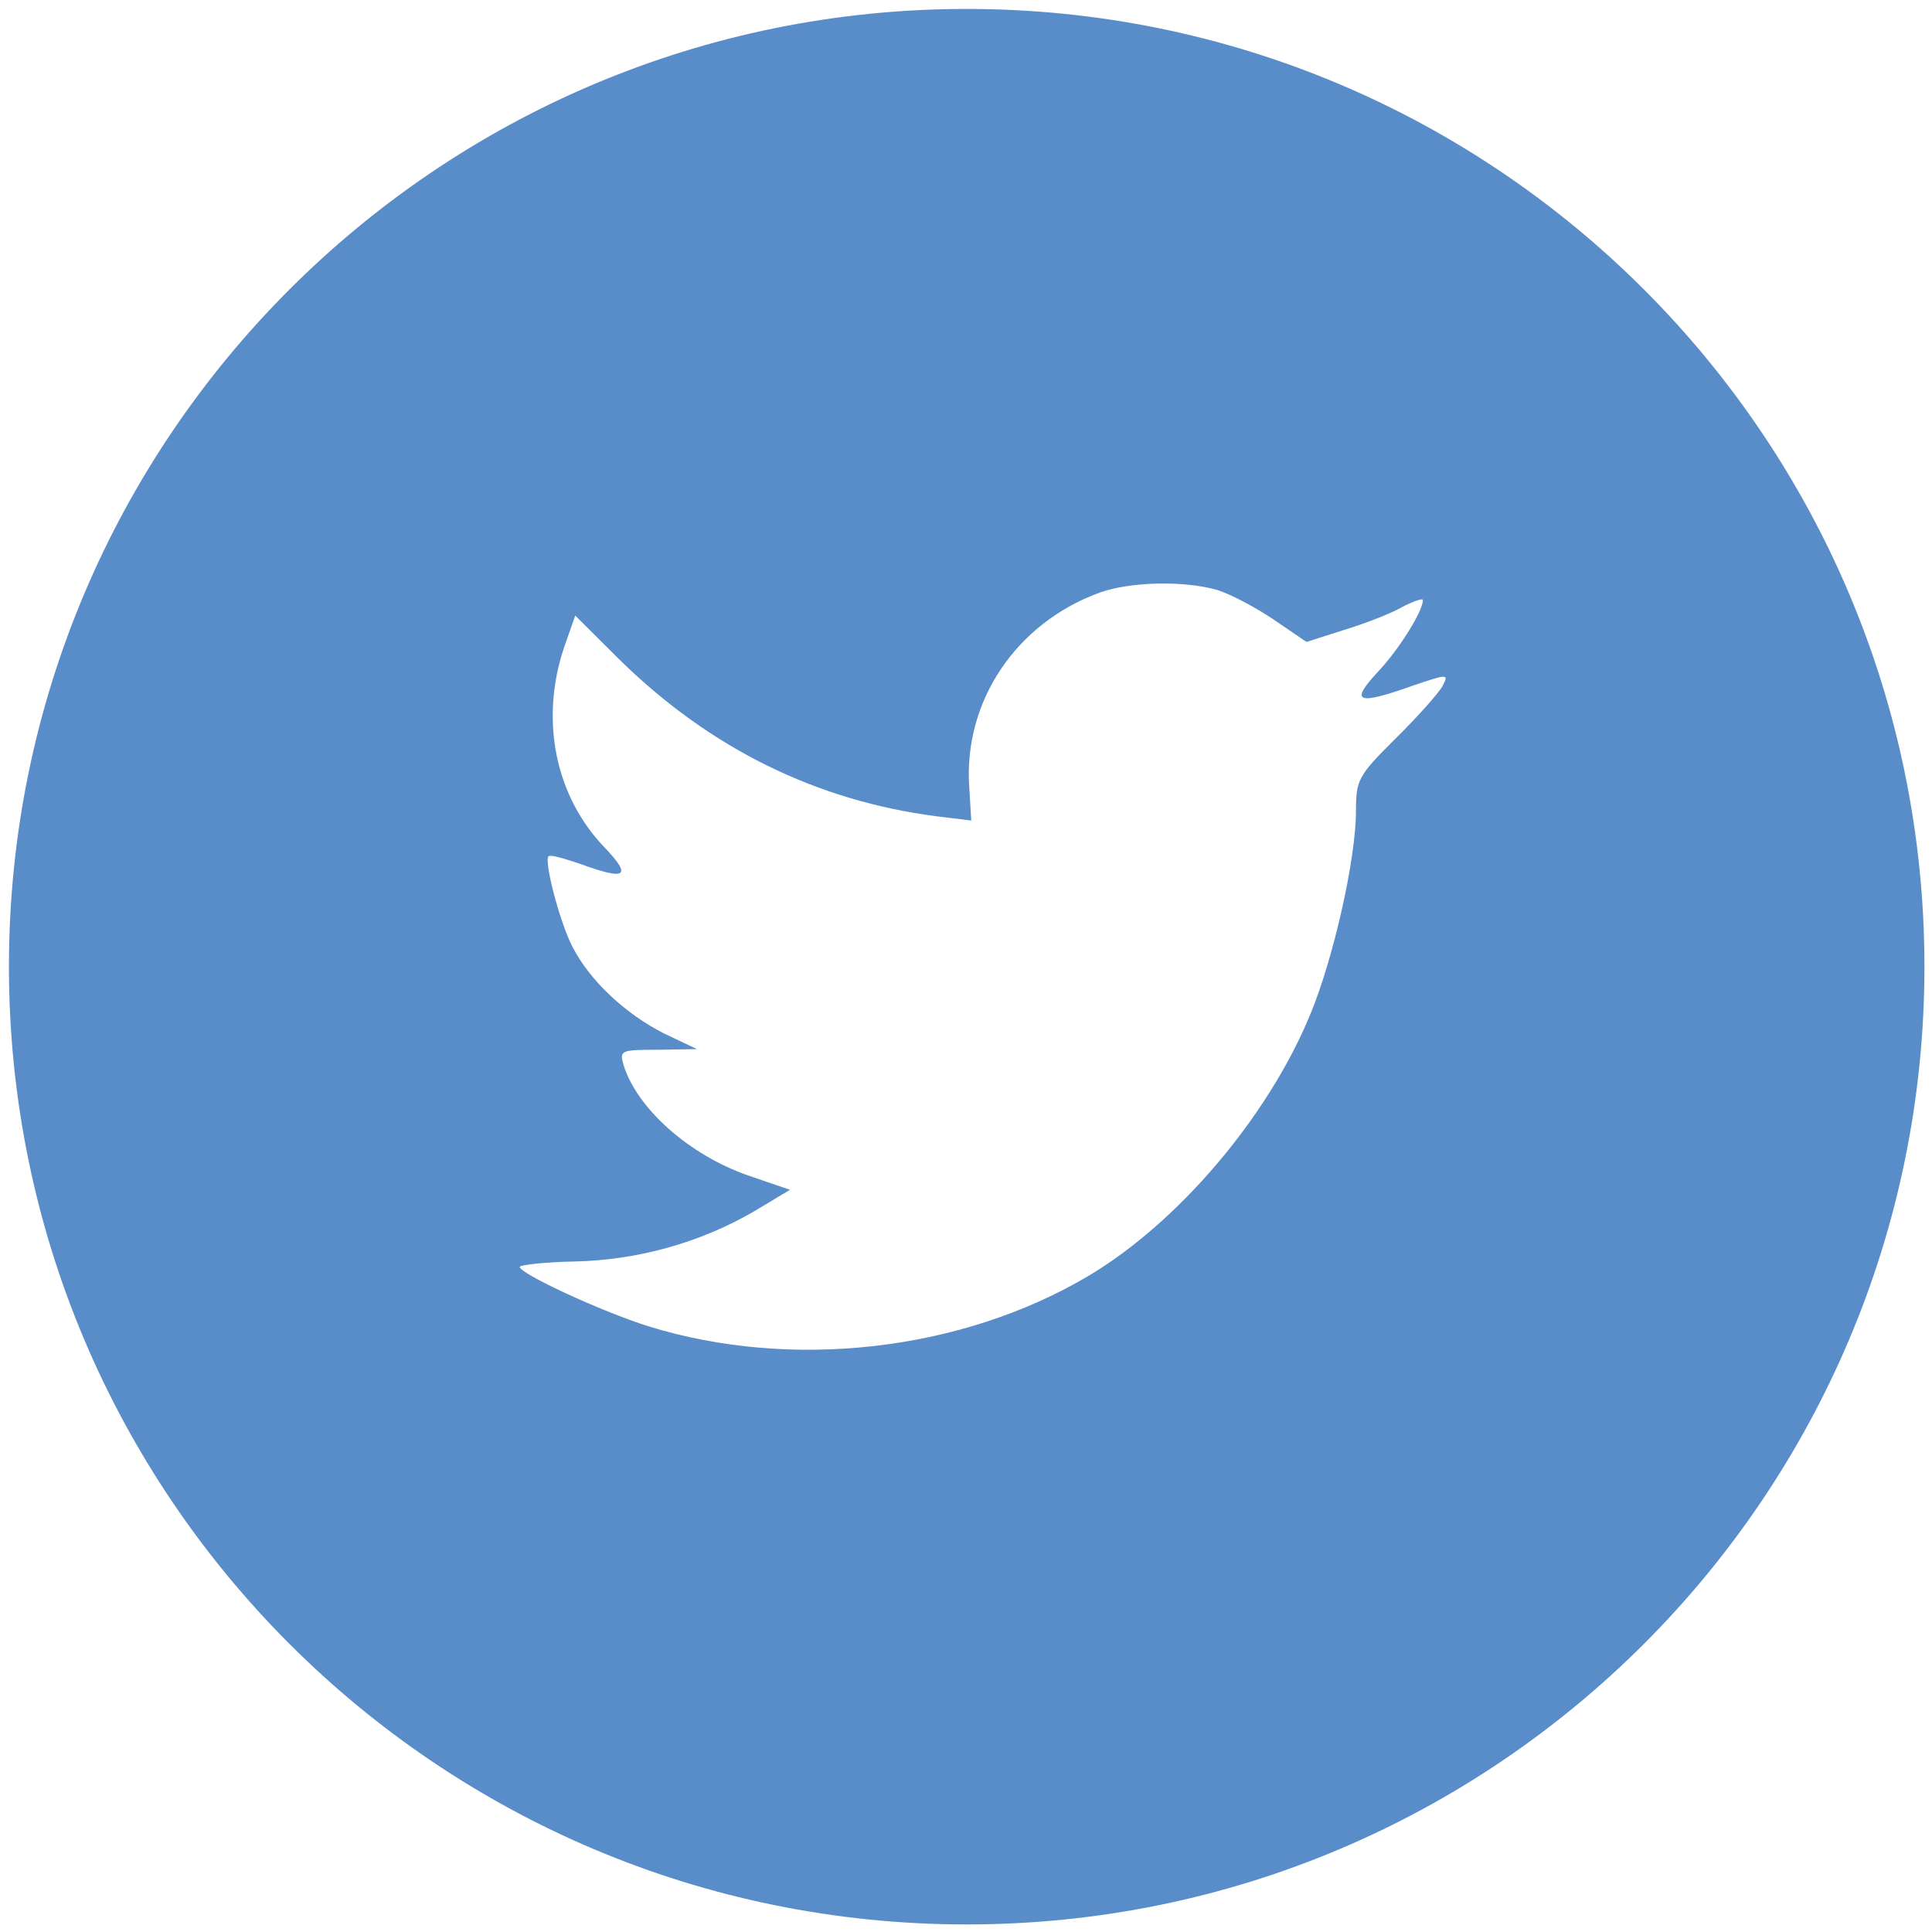
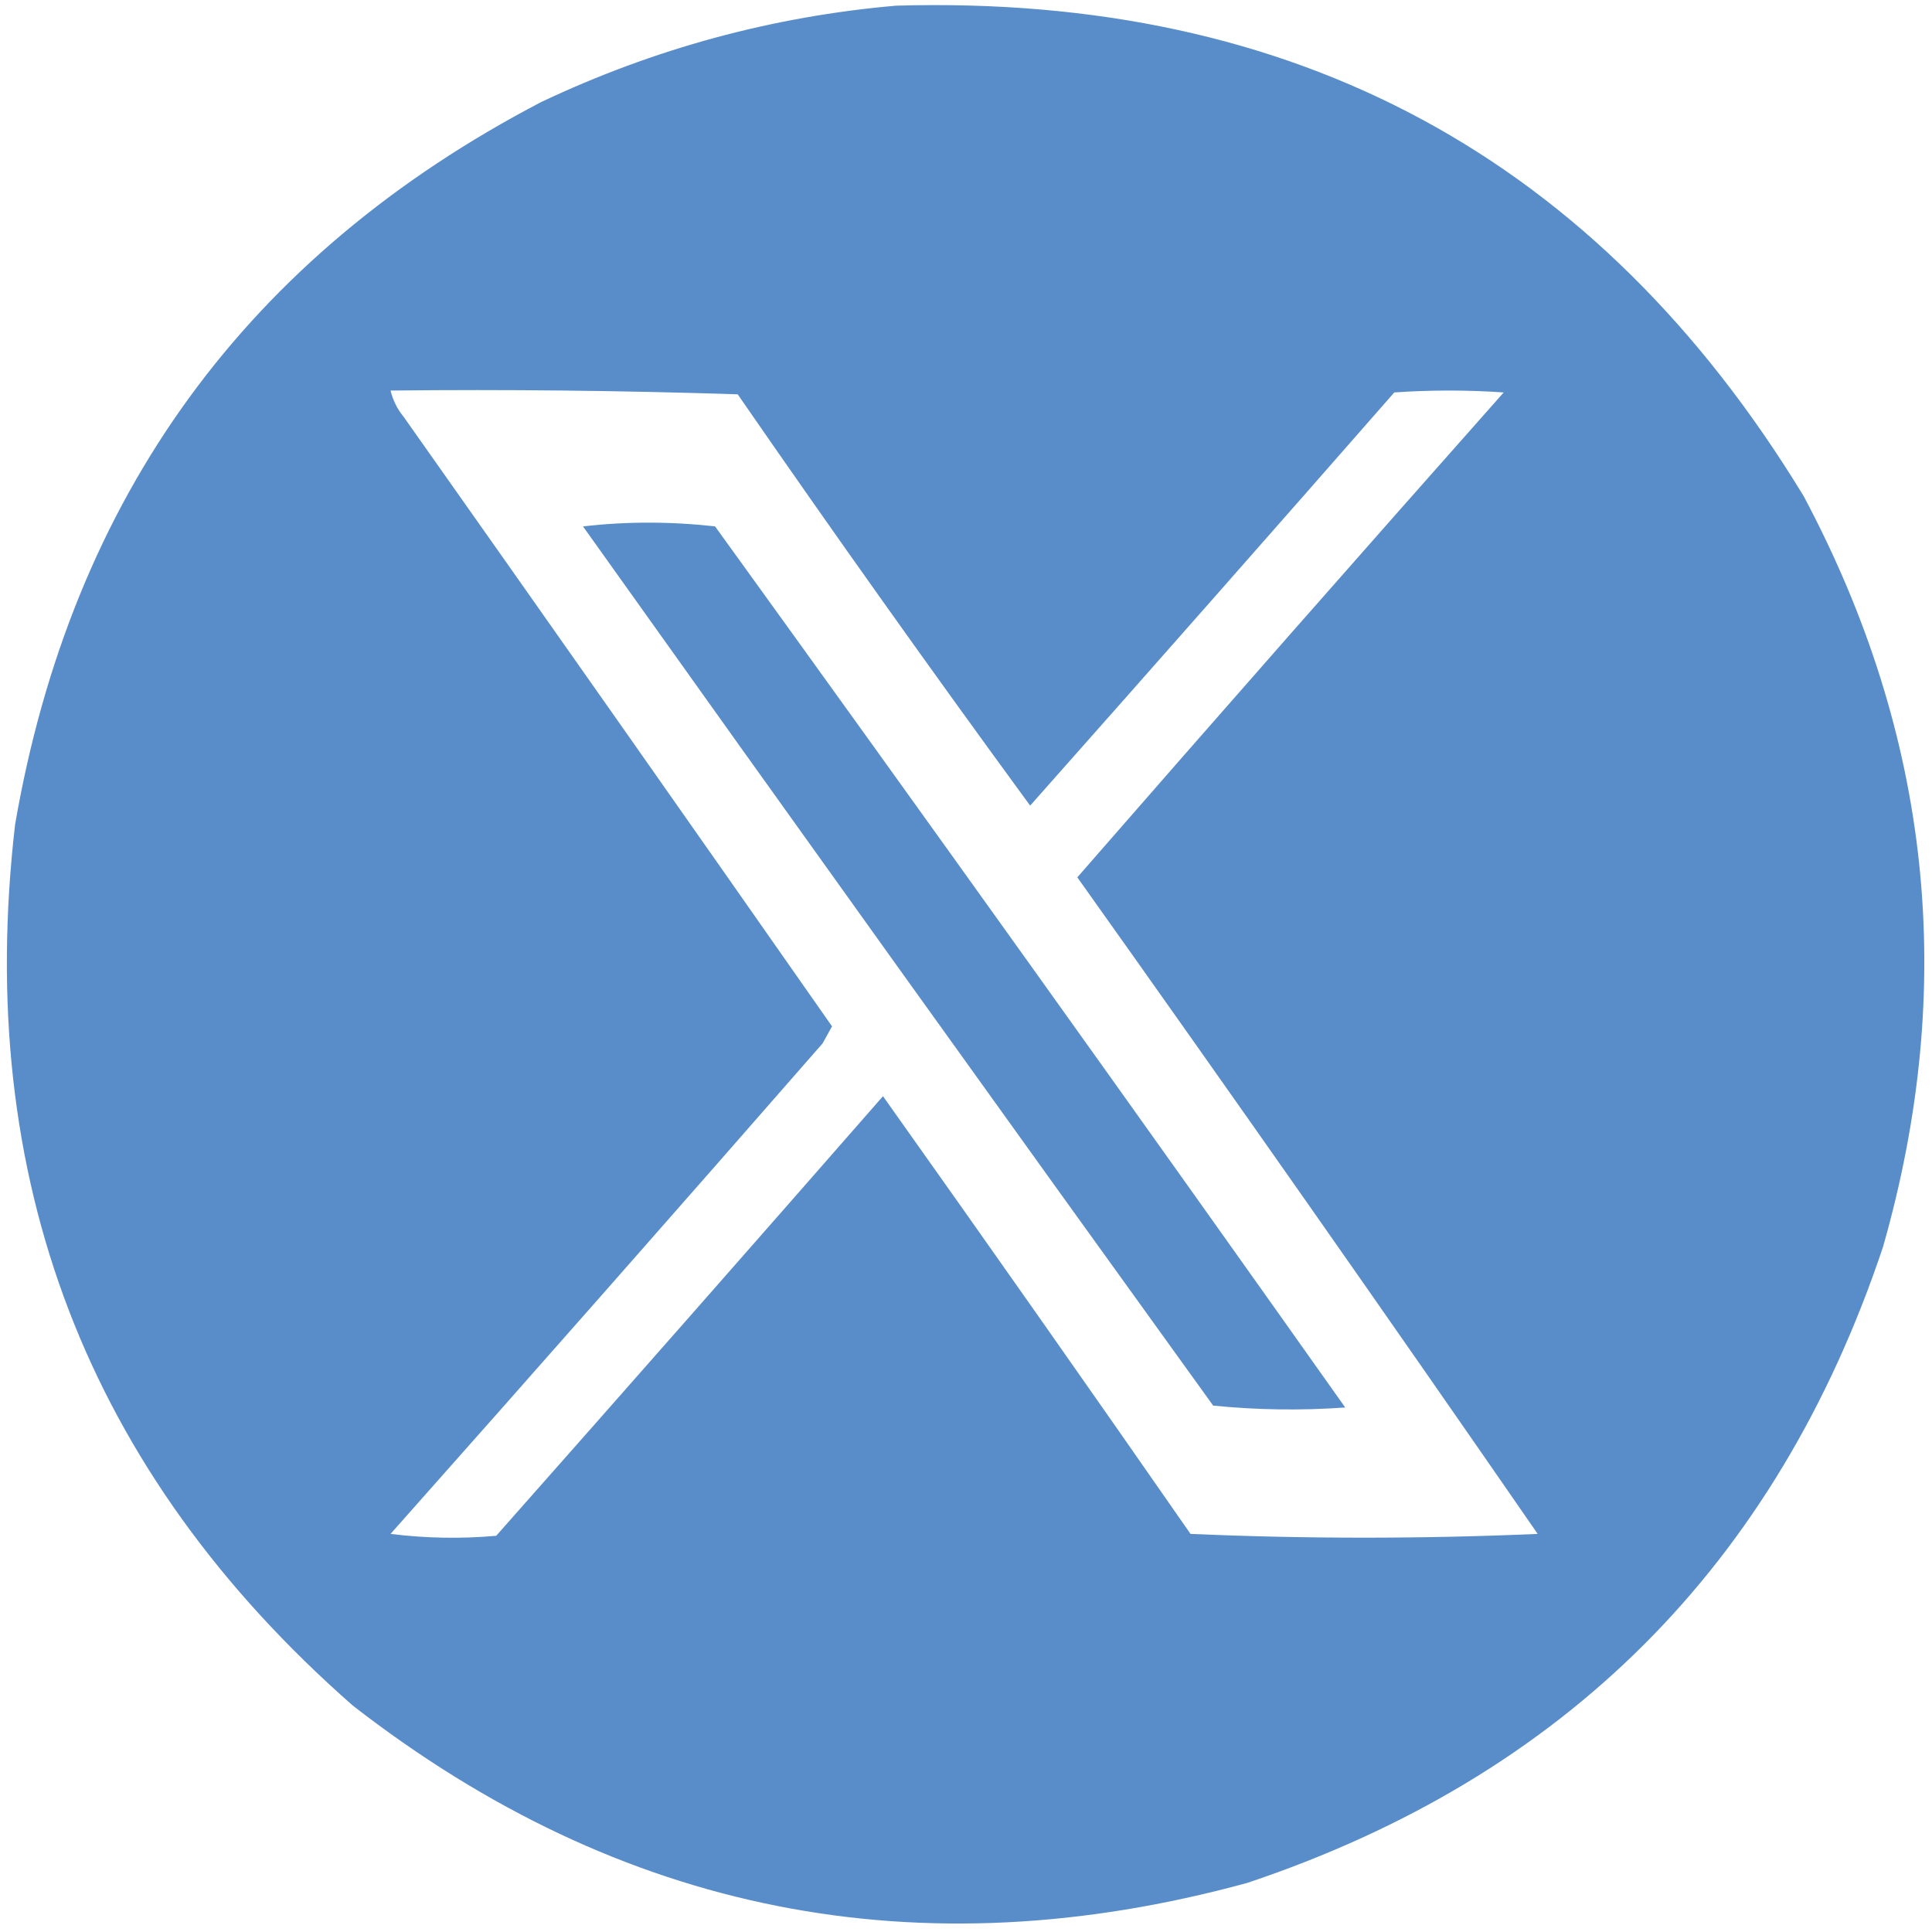
- <svg xmlns="http://www.w3.org/2000/svg" width="67" height="67" xml:space="preserve" version="1.1">
+ <svg xmlns="http://www.w3.org/2000/svg" version="1.1" width="512px" height="512px" style="shape-rendering:geometricPrecision; text-rendering:geometricPrecision; image-rendering:optimizeQuality; fill-rule:evenodd; clip-rule:evenodd">
  <g>
-     <path id="svg_1" fill="#598DCA" clip-rule="evenodd" fill-rule="evenodd" d="m38.137,20.551c-2.9,1.055 -4.732,3.776 -4.524,6.755l0.07,1.149l-1.16,-0.141c-4.222,-0.539 -7.911,-2.368 -11.043,-5.442l-1.531,-1.525l-0.394,1.126c-0.835,2.51 -0.301,5.16 1.438,6.943c0.928,0.985 0.719,1.126 -0.881,0.539c-0.557,-0.187 -1.044,-0.328 -1.091,-0.258c-0.162,0.165 0.394,2.298 0.835,3.143c0.603,1.174 1.832,2.322 3.179,3.003l1.137,0.539l-1.345,0.023c-1.299,0 -1.345,0.023 -1.206,0.517c0.464,1.525 2.296,3.143 4.338,3.847l1.438,0.492l-1.252,0.751c-1.856,1.081 -4.037,1.69 -6.218,1.735c-1.045,0.023 -1.903,0.117 -1.903,0.188c0,0.234 2.831,1.547 4.477,2.064c4.941,1.525 10.811,0.867 15.219,-1.736c3.132,-1.853 6.263,-5.536 7.726,-9.102c0.789,-1.899 1.578,-5.371 1.578,-7.035c0,-1.079 0.07,-1.22 1.368,-2.51c0.766,-0.751 1.485,-1.571 1.624,-1.806c0.233,-0.446 0.208,-0.446 -0.974,-0.048c-1.972,0.704 -2.251,0.61 -1.275,-0.445c0.719,-0.751 1.578,-2.111 1.578,-2.51c0,-0.07 -0.348,0.046 -0.743,0.258c-0.417,0.235 -1.345,0.587 -2.042,0.797l-1.252,0.4l-1.137,-0.775c-0.627,-0.422 -1.507,-0.891 -1.972,-1.032c-1.184,-0.328 -2.994,-0.281 -4.061,0.094zm-4.613,46.187c-18.343,0 -33.214,-14.871 -33.214,-33.214c0,-18.344 14.871,-33.214 33.214,-33.214s33.214,14.87 33.214,33.214c0,18.343 -14.871,33.214 -33.214,33.214z" />
+     <path style="opacity:1" fill="#598dca" d="M 237.5,1.5 C 343.274,-1.545 423.44,41.789 478,131.5C 511.792,194.961 518.792,261.295 499,330.5C 470.833,414.667 414.667,470.833 330.5,499C 243.438,522.787 164.438,507.121 93.5,452C 22.957,390.073 -6.876,312.24 4,218.5C 19.025,131.511 65.525,67.678 143.5,27C 173.432,12.853 204.765,4.353 237.5,1.5 Z M 103.5,103.5 C 134.174,103.167 164.841,103.5 195.5,104.5C 220.842,141.185 246.675,177.518 273,213.5C 305.284,177.094 337.451,140.594 369.5,104C 379.167,103.333 388.833,103.333 398.5,104C 360.647,146.685 322.981,189.518 285.5,232.5C 326.556,290.223 367.223,348.223 407.5,406.5C 376.833,407.833 346.167,407.833 315.5,406.5C 288.528,367.695 261.361,329.028 234,290.5C 199.951,329.427 165.784,368.26 131.5,407C 122.149,407.832 112.816,407.665 103.5,406.5C 141.853,363.315 180.019,319.982 218,276.5C 218.85,274.99 219.683,273.49 220.5,272C 182.795,218.096 144.962,164.263 107,110.5C 105.295,108.423 104.128,106.09 103.5,103.5 Z" />
+   </g>
+   <g>
+     <path style="opacity:1" fill="#598dca" d="M 154.5,139.5 C 166.007,138.176 177.673,138.176 189.5,139.5C 245.535,217.069 301.201,294.902 356.5,373C 344.819,373.833 333.152,373.666 321.5,372.5C 265.566,294.943 209.9,217.276 154.5,139.5 Z" />
  </g>
</svg>
